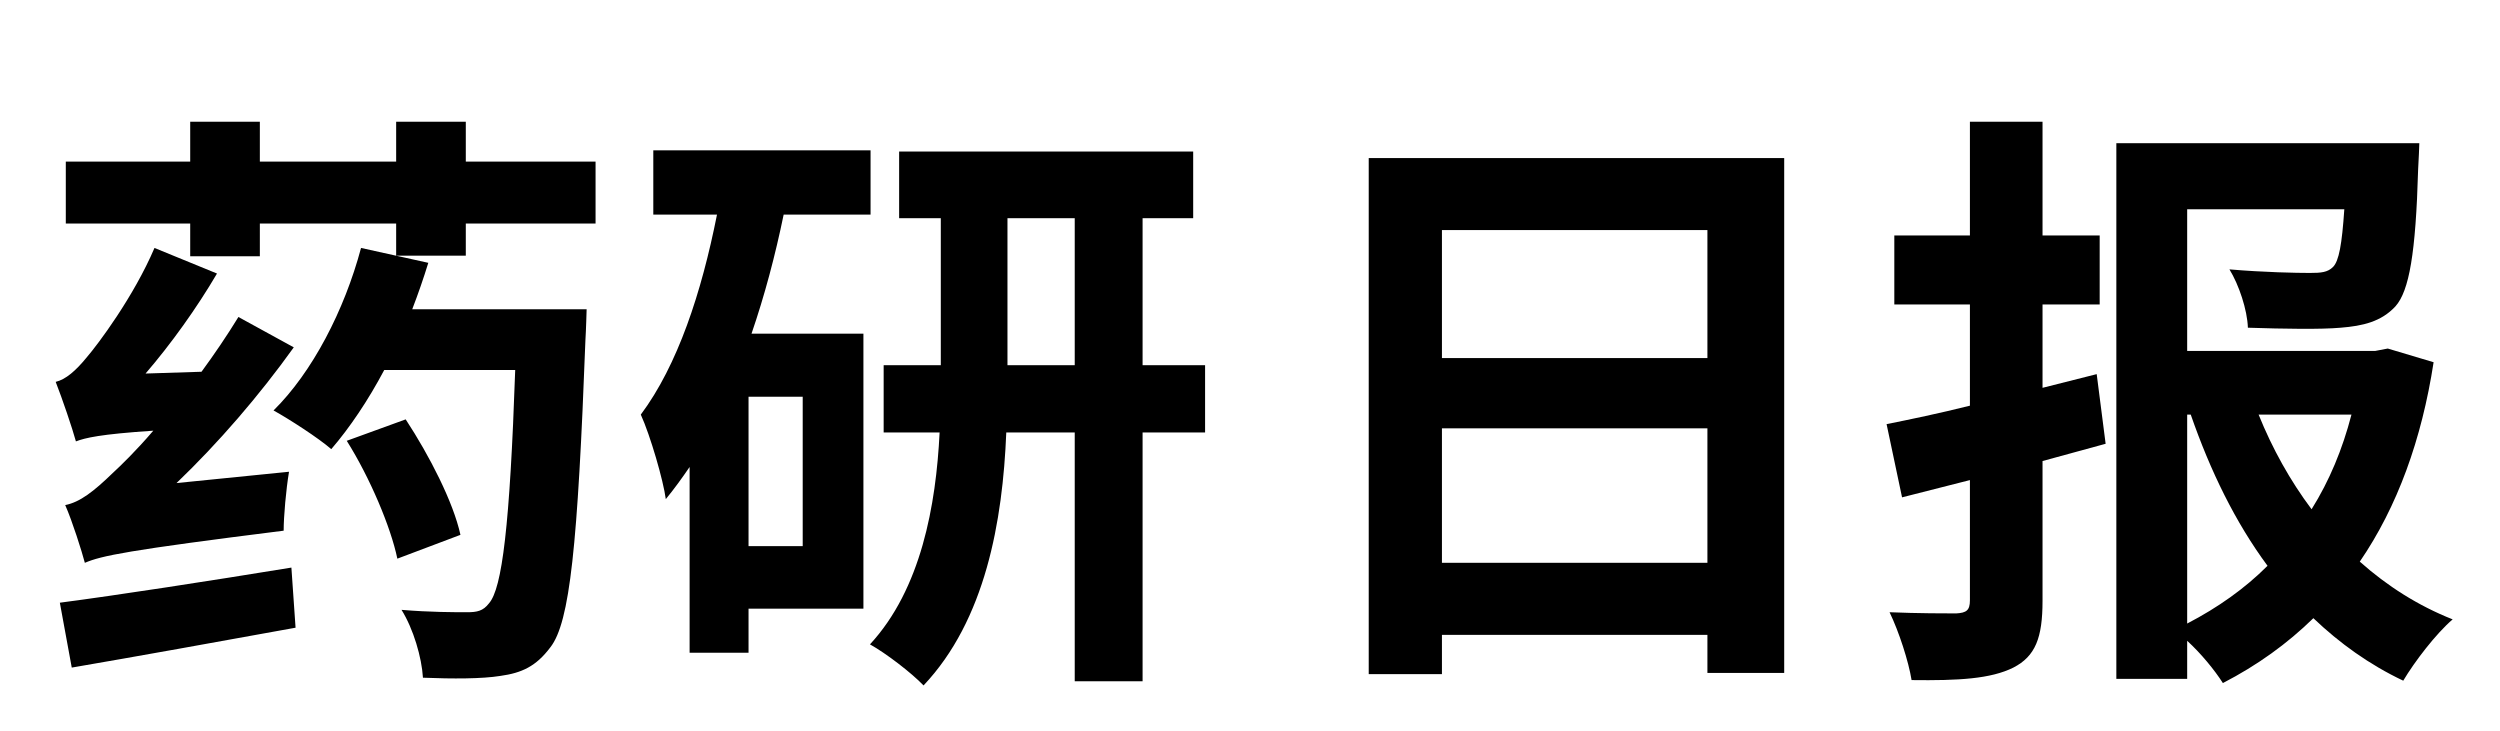
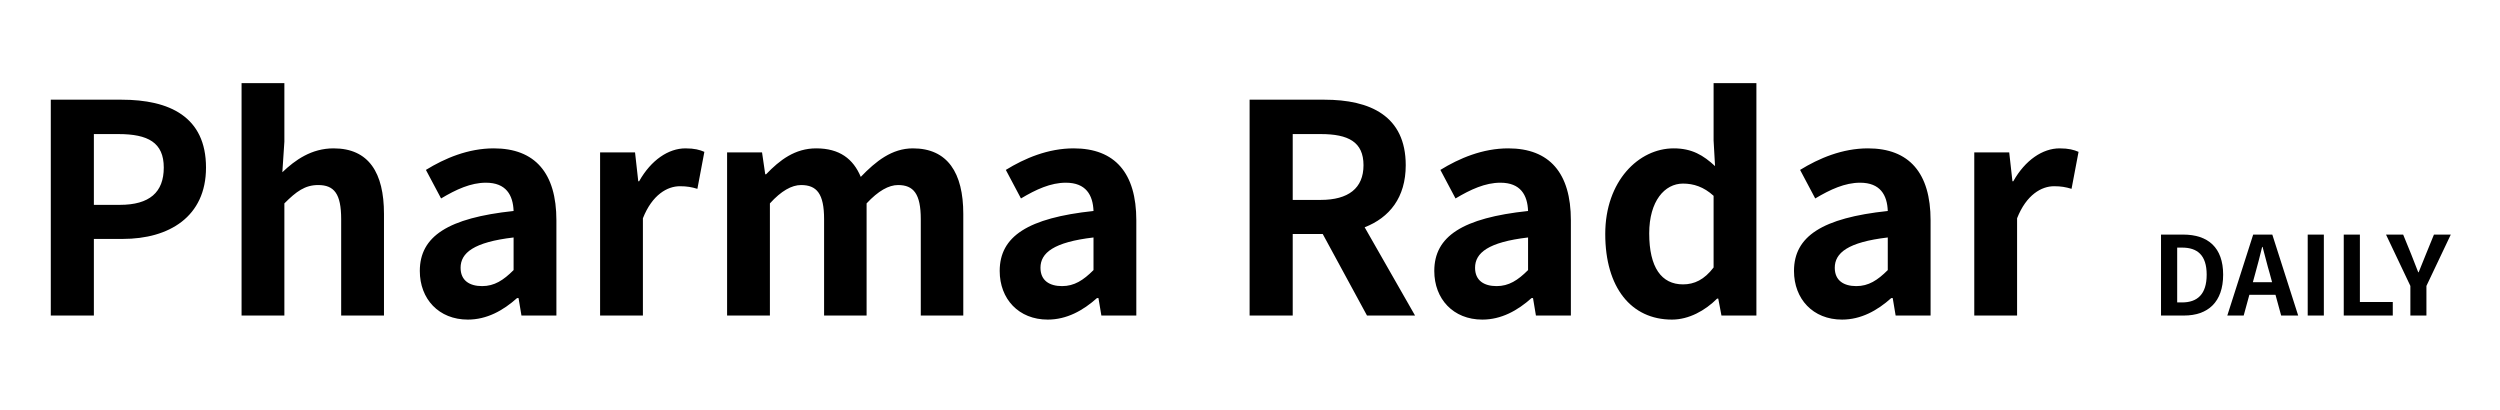
- <svg xmlns="http://www.w3.org/2000/svg" viewBox="0 0 924 270">
-   <path id="accent" d="M128.16 162.92C136.74 176.56 144.44 194.82 146.86 206.48L170.18 197.68C167.54 185.58 158.74 168.42 149.94 155ZM22.12 222.76L26.52 246.74C49.62 242.78 80.20 237.28 109.24 232L107.70 209.78C76.68 214.84 43.90 219.90 22.12 222.76ZM133.44 91.64C127.28 114.74 115.40 137.62 101.10 151.70C107.04 155 117.60 161.82 122.44 166C129.26 158.08 136.08 147.96 142.02 136.74L190.42 136.74C188.44 194.38 185.58 217.48 180.74 222.98C178.54 225.84 176.34 226.28 172.60 226.28C168.20 226.28 158.74 226.28 148.40 225.40C152.80 232.44 155.88 243 156.32 250.48C167.32 250.92 178.10 250.92 184.92 249.82C192.84 248.72 198.12 246.30 203.40 239.26C210.66 230.02 213.52 201.64 216.38 125.52C216.60 122.22 216.82 114.30 216.82 114.30L152.36 114.30C154.56 108.58 156.54 102.86 158.30 97.14ZM24.32 59.74L24.32 82.62L70.30 82.62L70.30 94.72L96.04 94.72L96.04 82.62L146.42 82.62L146.42 94.50L172.16 94.50L172.16 82.62L220.12 82.62L220.12 59.74L172.16 59.74L172.16 45L146.42 45L146.42 59.74L96.04 59.74L96.04 45L70.30 45L70.30 59.74ZM31.36 208.02C37.52 205.38 46.98 203.40 104.84 196.14C104.84 190.86 105.72 180.96 106.82 174.36L65.24 178.54C80.64 163.80 95.82 146.20 108.58 128.38L88.12 117.16C83.94 123.98 79.32 130.80 74.48 137.40L53.80 138.06C63.26 127.06 72.72 113.86 80.20 101.10L57.10 91.64C49.40 109.68 36.20 127.28 32.02 132.12C28.06 136.96 24.32 140.26 20.58 141.14C23 147.30 26.74 158.30 28.06 163.14C31.58 161.82 36.86 160.50 56.66 159.18C50.28 166.66 44.56 172.16 41.70 174.80C34.66 181.62 29.60 185.58 24.10 186.68C26.74 192.62 30.26 203.84 31.36 208.02ZM397.22 80.64L397.22 134.98L372.36 134.98L372.36 80.64ZM326.60 134.98L326.60 159.84L347.28 159.84C345.96 186.68 340.46 217.70 321.54 238.16C327.48 241.46 336.94 248.72 341.34 253.34C364.22 229.14 370.60 192.62 371.92 159.84L397.22 159.84L397.22 251.80L422.30 251.80L422.30 159.84L445.40 159.84L445.40 134.98L422.30 134.98L422.30 80.64L441 80.64L441 56L332.32 56L332.32 80.64L347.72 80.64L347.72 134.98ZM241.46 55.56L241.46 79.32L265 79.32C259.28 108.14 250.48 134.98 236.84 153.24C240.36 160.94 245.20 177.66 246.08 184.48C249.16 180.74 252.02 176.78 254.88 172.60L254.88 241.24L276.66 241.24L276.66 224.96L319.12 224.96L319.12 123.32L277.76 123.32C282.60 109.24 286.56 94.28 289.64 79.32L321.76 79.32L321.76 55.56ZM276.66 146.64L296.68 146.64L296.68 201.86L276.66 201.86Z" />
-   <path id="ink" d="M532.94 158.30L631.06 158.30L631.06 208.02L532.94 208.02ZM532.94 132.34L532.94 85.04L631.06 85.04L631.06 132.34ZM505.88 58.42L505.88 249.16L532.94 249.16L532.94 234.64L631.06 234.64L631.06 248.72L659.44 248.72L659.44 58.42ZM809.70 153.24C816.96 174.14 826.20 193.06 838.08 209.12C829.72 217.48 819.82 224.52 808.38 230.46L808.38 153.24ZM834.78 153.24L869.10 153.24C865.80 166 860.96 177.66 854.36 188.22C846.44 177.66 839.84 165.78 834.78 153.24ZM782.20 52.92L782.20 250.92L808.38 250.92L808.38 236.84C813.44 241.46 818.50 247.62 821.58 252.46C834.34 245.86 845.34 237.94 855.02 228.48C864.70 237.72 875.70 245.64 888.24 251.58C892.42 244.54 900.34 234.20 906.50 228.92C893.74 223.86 882.30 216.60 872.18 207.58C886.04 187.34 895.06 162.48 899.46 133.88L882.52 128.82L877.90 129.70L808.38 129.70L808.38 77.34L866.46 77.34C865.58 90.32 864.48 96.48 862.28 98.68C860.30 100.66 857.88 100.88 853.70 100.88C848.86 100.88 836.76 100.66 824 99.56C827.52 105.28 830.60 114.52 830.82 121.12C844.46 121.56 857.66 121.78 865.14 121.12C873.28 120.46 880.10 118.92 885.38 113.20C890.44 107.48 892.86 93.62 893.74 62.60C893.96 59.52 894.18 52.92 894.18 52.92ZM728.08 45L728.08 87.02L700.14 87.02L700.14 112.54L728.08 112.54L728.08 149.94C716.64 152.80 706.08 155 697.28 156.76L703 183.82L728.08 177.44L728.08 221.88C728.08 225.62 726.76 226.50 723.02 226.72C719.72 226.72 708.72 226.72 698.38 226.28C701.90 233.54 705.42 244.54 706.52 251.36C723.90 251.58 735.78 250.92 744.14 246.74C752.28 242.56 754.92 235.74 754.92 222.10L754.92 170.40L778.24 164.02L774.94 138.28L754.92 143.34L754.92 112.54L776.04 112.54L776.04 87.02L754.92 87.02L754.92 45Z" />
+ <svg xmlns="http://www.w3.org/2000/svg" viewBox="0 0 824 135">
+   <path id="accent" d="M16.74 104L30.94 104L30.94 78.75L40.45 78.75C55.71 78.75 67.90 71.46 67.90 55.23C67.90 38.43 55.81 32.86 40.06 32.86L16.74 32.86ZM30.94 67.52L30.94 44.19L39.01 44.19C48.80 44.19 53.98 46.98 53.98 55.23C53.98 63.39 49.28 67.52 39.49 67.52ZM79.62 104L93.73 104L93.73 67.04C97.66 63.10 100.54 60.99 104.86 60.99C110.14 60.99 112.45 63.87 112.45 72.22L112.45 104L126.56 104L126.56 70.50C126.56 56.96 121.57 48.90 109.95 48.90C102.66 48.90 97.28 52.74 93.06 56.77L93.73 46.69L93.73 27.39L79.62 27.39ZM154.21 105.34C160.45 105.34 165.82 102.37 170.43 98.24L170.91 98.24L171.87 104L183.39 104L183.39 72.61C183.39 57.06 176.38 48.90 162.75 48.90C154.30 48.90 146.62 52.16 140.38 56L145.38 65.41C150.37 62.43 155.17 60.22 160.16 60.22C166.78 60.22 169.09 64.26 169.28 69.54C147.68 71.84 138.37 77.89 138.37 89.31C138.37 98.53 144.61 105.34 154.21 105.34ZM158.91 94.30C154.78 94.30 151.81 92.48 151.81 88.26C151.81 83.36 156.13 79.81 169.28 78.27L169.28 89.02C165.92 92.38 162.94 94.30 158.91 94.30ZM197.79 104L211.90 104L211.90 71.94C214.98 64.16 219.97 61.38 224.10 61.38C226.40 61.38 227.94 61.66 229.86 62.24L232.16 50.05C230.62 49.38 228.90 48.90 225.92 48.90C220.35 48.90 214.59 52.74 210.66 59.74L210.37 59.74L209.31 50.24L197.79 50.24ZM239.65 104L253.76 104L253.76 67.04C257.50 62.91 260.96 60.99 264.03 60.99C269.22 60.99 271.62 63.87 271.62 72.22L271.62 104L285.63 104L285.63 67.04C289.47 62.91 292.93 60.99 296.00 60.99C301.09 60.99 303.49 63.87 303.49 72.22L303.49 104L317.50 104L317.50 70.50C317.50 56.96 312.32 48.90 300.90 48.90C293.98 48.90 288.70 53.12 283.71 58.30C281.22 52.35 276.70 48.90 269.02 48.90C262.02 48.90 257.02 52.74 252.51 57.44L252.22 57.44L251.17 50.24L239.65 50.24ZM345.34 105.34C351.58 105.34 356.96 102.37 361.57 98.24L362.05 98.24L363.01 104L374.53 104L374.53 72.61C374.53 57.06 367.52 48.90 353.89 48.90C345.44 48.90 337.76 52.16 331.52 56L336.51 65.41C341.50 62.43 346.30 60.22 351.30 60.22C357.92 60.22 360.22 64.26 360.42 69.54C338.82 71.84 329.50 77.89 329.50 89.31C329.50 98.53 335.74 105.34 345.34 105.34ZM350.05 94.30C345.92 94.30 342.94 92.48 342.94 88.26C342.94 83.36 347.26 79.81 360.42 78.27L360.42 89.02C357.06 92.38 354.08 94.30 350.05 94.30ZM426.08 65.89L426.08 44.19L435.30 44.19C444.42 44.19 449.41 46.78 449.41 54.46C449.41 62.05 444.42 65.89 435.30 65.89ZM450.56 104L466.40 104L449.79 74.91C457.95 71.74 463.33 65.12 463.33 54.46C463.33 38.14 451.52 32.86 436.54 32.86L411.87 32.86L411.87 104L426.08 104L426.08 77.12L435.97 77.12ZM488.58 105.34C494.82 105.34 500.19 102.37 504.80 98.24L505.28 98.24L506.24 104L517.76 104L517.76 72.61C517.76 57.06 510.75 48.90 497.12 48.90C488.67 48.90 480.99 52.16 474.75 56L479.74 65.41C484.74 62.43 489.54 60.22 494.53 60.22C501.15 60.22 503.46 64.26 503.65 69.54C482.05 71.84 472.74 77.89 472.74 89.31C472.74 98.53 478.98 105.34 488.58 105.34ZM493.28 94.30C489.15 94.30 486.18 92.48 486.18 88.26C486.18 83.36 490.50 79.81 503.65 78.27L503.65 89.02C500.29 92.38 497.31 94.30 493.28 94.30ZM551.07 105.34C556.64 105.34 562.02 102.37 565.95 98.43L566.34 98.43L567.39 104L578.91 104L578.91 27.39L564.80 27.39L564.80 46.30L565.28 54.75C561.44 51.20 557.70 48.90 551.65 48.90C540.13 48.90 529.09 59.65 529.09 77.12C529.09 94.78 537.63 105.34 551.07 105.34ZM554.72 93.73C547.62 93.73 543.58 88.16 543.58 76.93C543.58 66.27 548.67 60.51 554.72 60.51C558.18 60.51 561.54 61.57 564.80 64.54L564.80 88.16C561.73 92.19 558.46 93.73 554.72 93.73ZM607.14 105.34C613.38 105.34 618.75 102.37 623.36 98.24L623.84 98.24L624.80 104L636.32 104L636.32 72.61C636.32 57.06 629.31 48.90 615.68 48.90C607.23 48.90 599.55 52.16 593.31 56L598.30 65.41C603.30 62.43 608.10 60.22 613.09 60.22C619.71 60.22 622.02 64.26 622.21 69.54C600.61 71.84 591.30 77.89 591.30 89.31C591.30 98.53 597.54 105.34 607.14 105.34ZM611.84 94.30C607.71 94.30 604.74 92.48 604.74 88.26C604.74 83.36 609.06 79.81 622.21 78.27L622.21 89.02C618.85 92.38 615.87 94.30 611.84 94.30ZM650.72 104L664.83 104L664.83 71.94C667.90 64.16 672.90 61.38 677.02 61.38C679.33 61.38 680.86 61.66 682.78 62.24L685.09 50.05C683.55 49.38 681.82 48.90 678.85 48.90C673.28 48.90 667.52 52.74 663.58 59.74L663.30 59.74L662.24 50.24L650.72 50.24Z" />
+   <path id="ink" d="M712.27 104L719.86 104C727.75 104 732.75 99.54 732.75 90.54C732.75 81.57 727.75 77.32 719.58 77.32L712.27 77.32ZM717.60 99.68L717.60 81.61L719.22 81.61C724.22 81.61 727.32 84.06 727.32 90.54C727.32 97.02 724.22 99.68 719.22 99.68ZM734.12 104L739.52 104L741.39 97.16L750.00 97.16L751.87 104L757.48 104L748.95 77.32L742.65 77.32ZM742.54 93.02L743.34 90.10C744.13 87.33 744.88 84.31 745.60 81.39L745.75 81.39C746.54 84.24 747.26 87.33 748.09 90.10L748.88 93.02ZM760.62 104L765.94 104L765.94 77.32L760.62 77.32ZM772.50 104L788.66 104L788.66 99.54L777.82 99.54L777.82 77.32L772.50 77.32ZM794.46 104L799.75 104L799.75 94.24L807.78 77.32L802.23 77.32L799.57 83.84C798.78 85.82 798.02 87.69 797.19 89.74L797.05 89.74C796.22 87.69 795.50 85.82 794.74 83.84L792.08 77.32L786.43 77.32L794.46 94.24Z" />
</svg>
